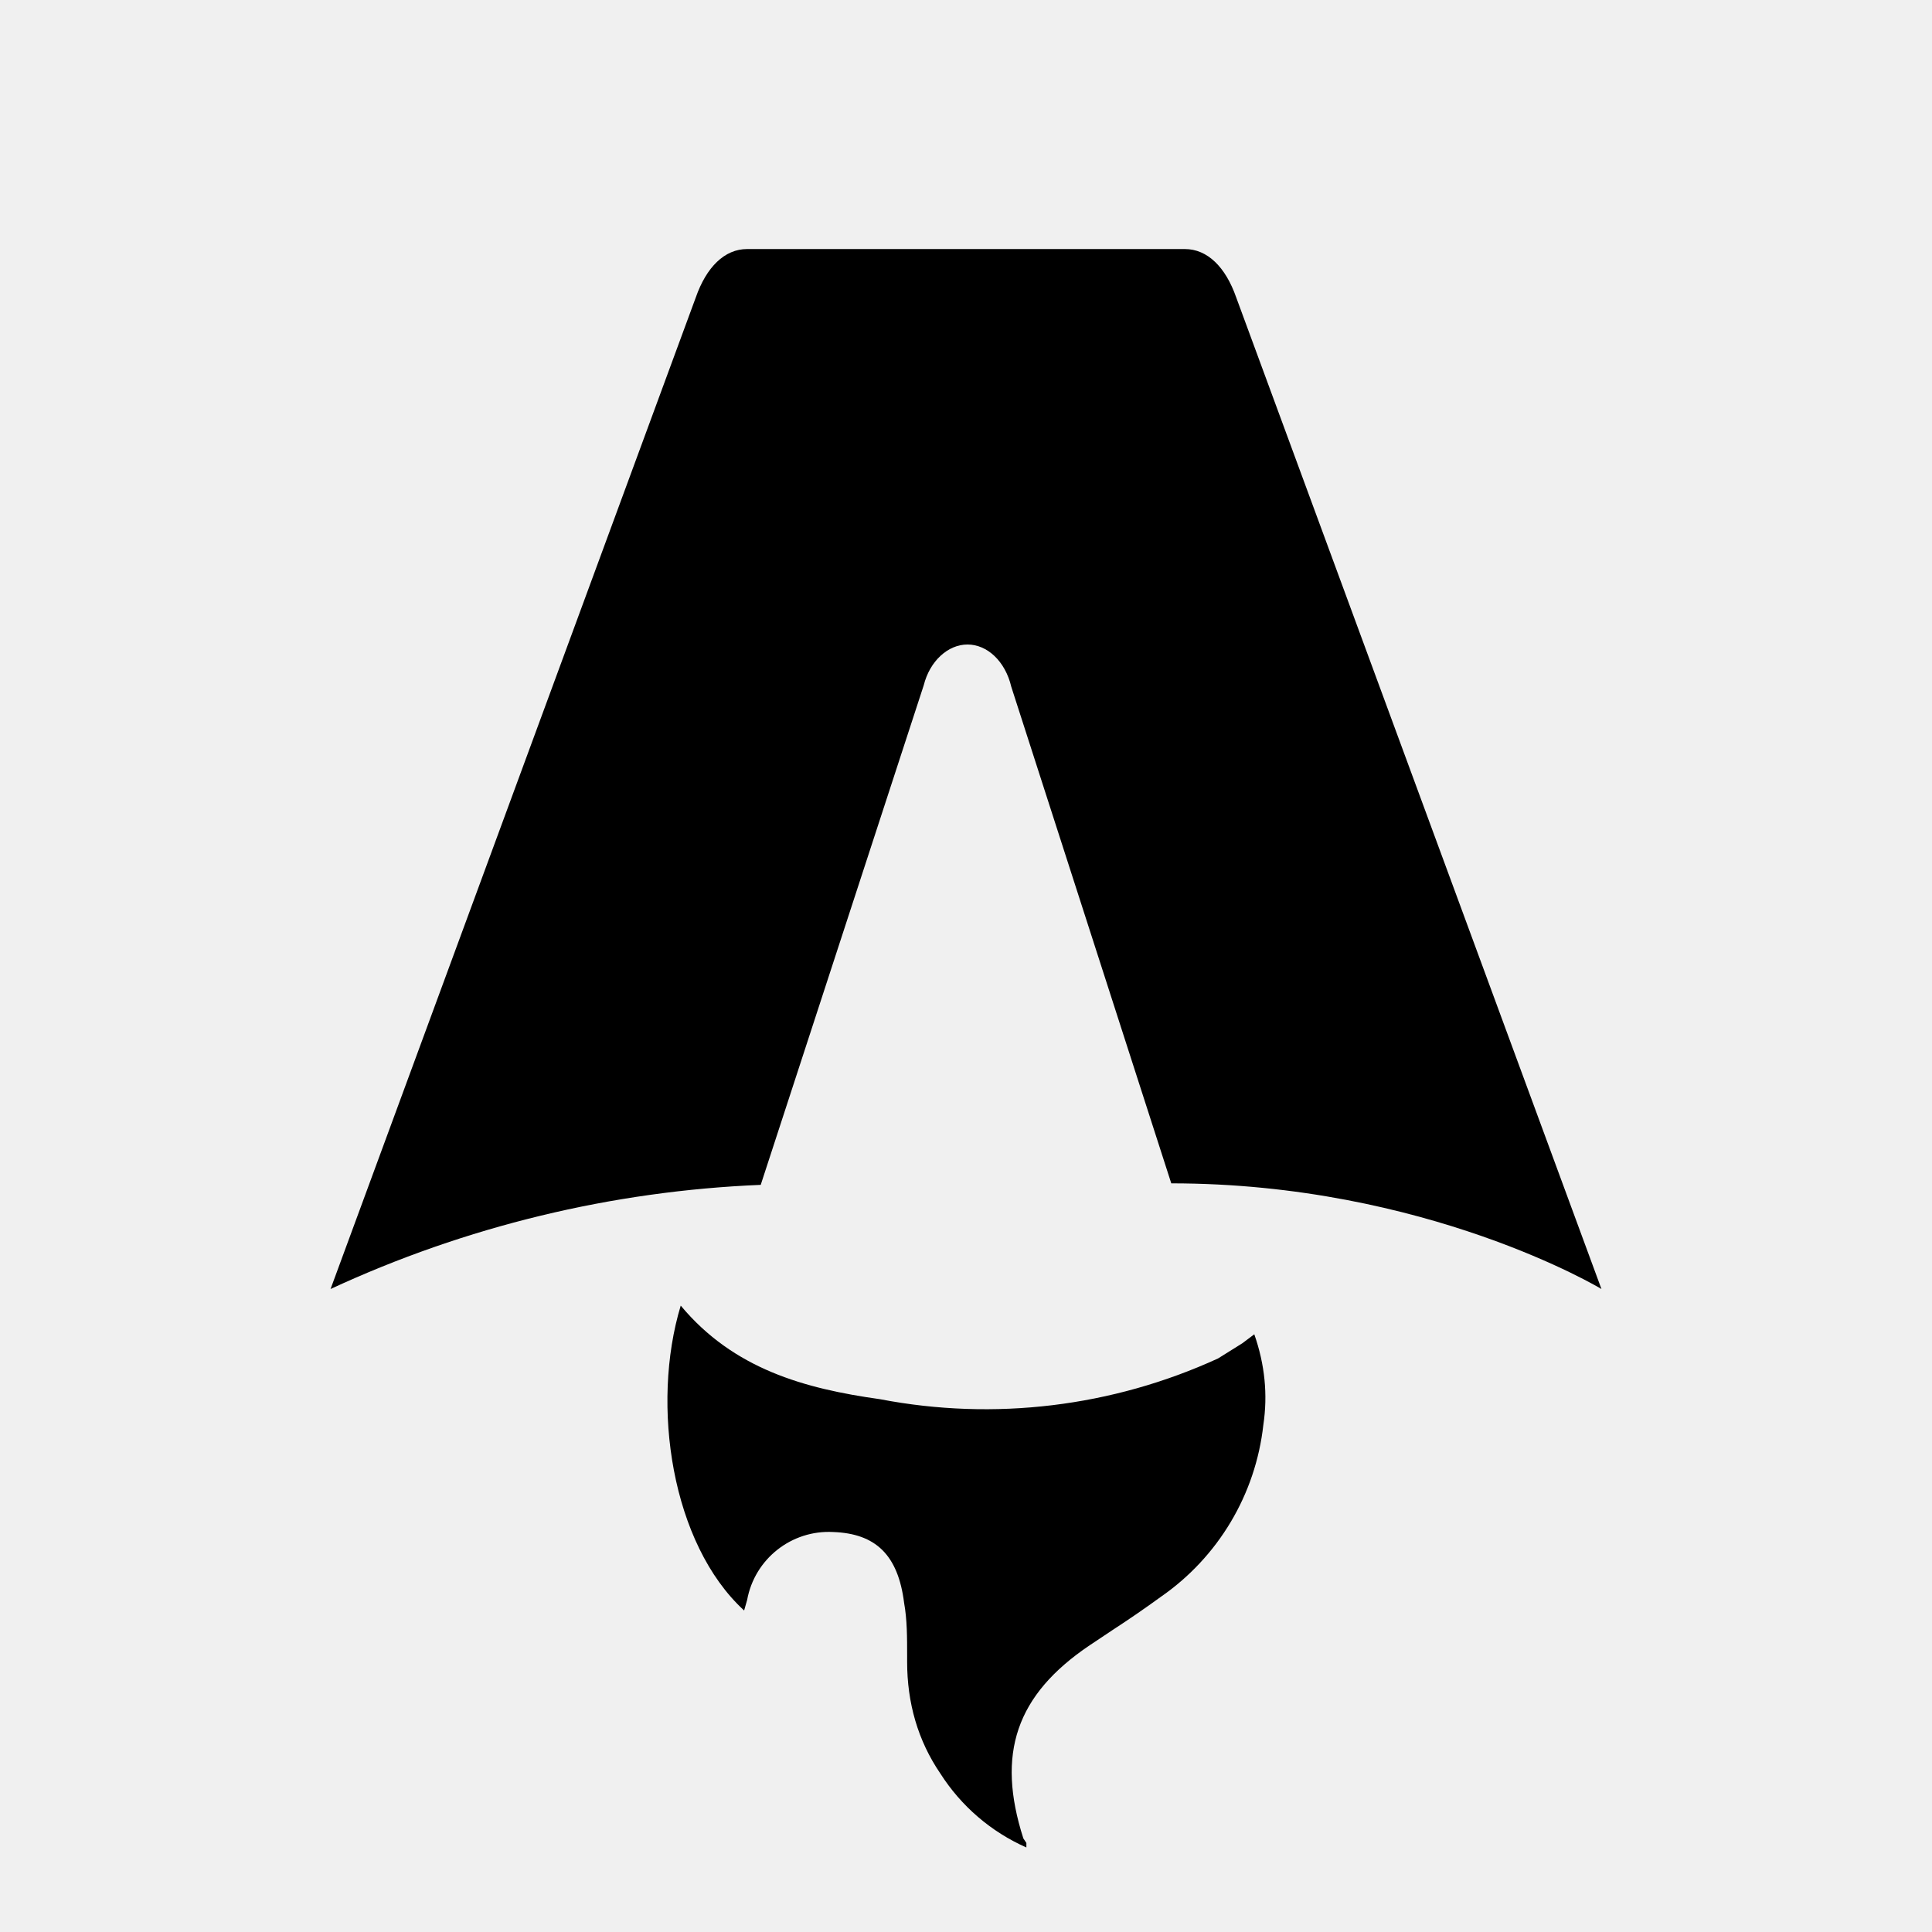
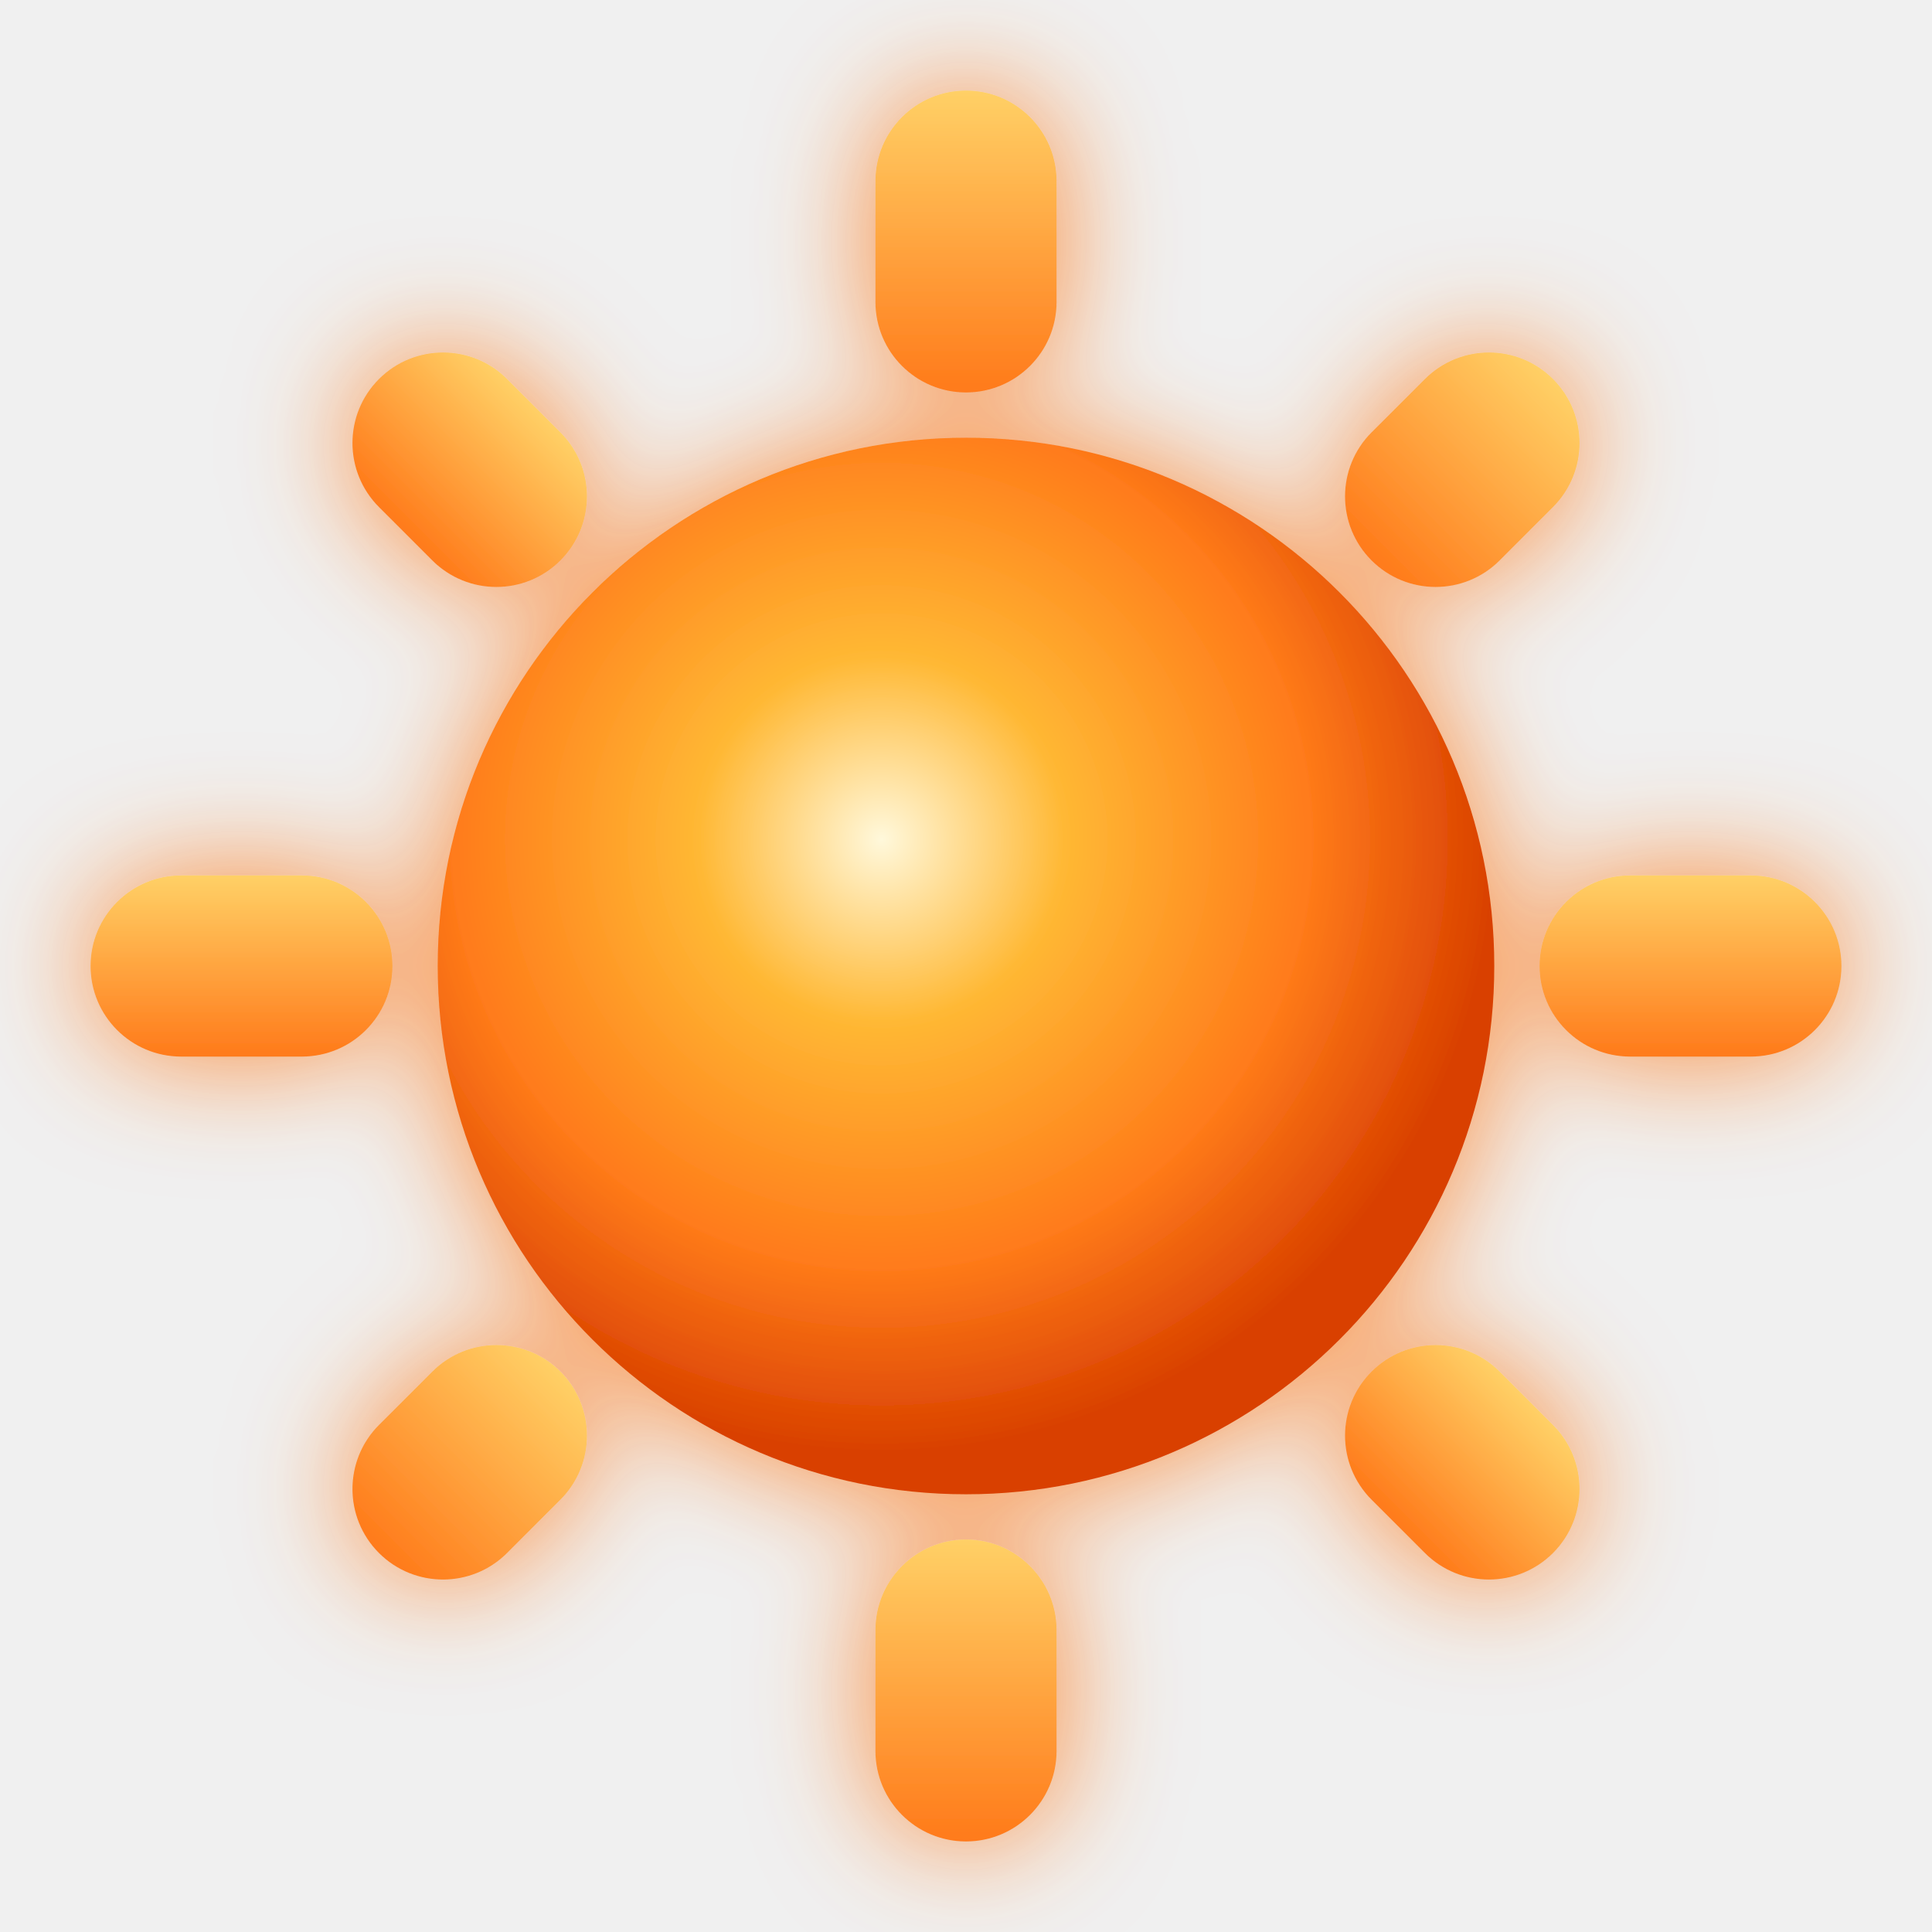
- <svg xmlns="http://www.w3.org/2000/svg" fill="none" viewBox="0 0 128 128">
-   <path d="M50.4 78.5a75.1 75.1 0 0 0-28.5 6.9l24.2-65.7c.7-2 1.9-3.2 3.4-3.2h29c1.5 0 2.7 1.2 3.4 3.2l24.2 65.7s-11.6-7-28.5-7L67 45.5c-.4-1.7-1.6-2.8-2.9-2.8-1.3 0-2.5 1.1-2.9 2.7L50.4 78.5Zm-1.1 28.2Zm-4.2-20.2c-2 6.6-.6 15.8 4.2 20.2a17.5 17.5 0 0 1 .2-.7 5.5 5.5 0 0 1 5.7-4.5c2.8.1 4.3 1.5 4.7 4.7.2 1.1.2 2.3.2 3.5v.4c0 2.7.7 5.2 2.2 7.4a13 13 0 0 0 5.7 4.9v-.3l-.2-.3c-1.8-5.6-.5-9.5 4.4-12.8l1.5-1a73 73 0 0 0 3.2-2.2 16 16 0 0 0 6.8-11.4c.3-2 .1-4-.6-6l-.8.6-1.6 1a37 37 0 0 1-22.4 2.7c-5-.7-9.7-2-13.2-6.2Z" />
-   <style>
-         path { fill: #000; }
-         @media (prefers-color-scheme: dark) {
-             path { fill: #FFF; }
-         }
-     </style>
+ <svg xmlns="http://www.w3.org/2000/svg" viewBox="0 0 64 64" fill="none">
+   <defs>
+     <radialGradient id="sunCore" cx="42%" cy="38%" r="58%">
+       <stop offset="0%" stop-color="#fff8db" />
+       <stop offset="30%" stop-color="#ffb834" />
+       <stop offset="70%" stop-color="#ff7b1a" />
+       <stop offset="100%" stop-color="#d94100" />
+     </radialGradient>
+     <linearGradient id="sunRay" x1="0%" y1="0%" x2="0%" y2="100%">
+       <stop offset="0%" stop-color="#ffd066" />
+       <stop offset="100%" stop-color="#ff7a1a" />
+     </linearGradient>
+     <filter id="solarGlow" x="-25%" y="-25%" width="150%" height="150%">
+       <feDropShadow dx="0" dy="0" stdDeviation="2" flood-color="#ff6b00" flood-opacity="0.75" />
+     </filter>
+   </defs>
+   <g filter="url(#solarGlow)">
+     <rect x="29" y="3" width="6" height="10" rx="3" fill="url(#sunRay)" />
+     <rect x="29" y="51" width="6" height="10" rx="3" fill="url(#sunRay)" />
+     <rect x="3" y="29" width="10" height="6" rx="3" fill="url(#sunRay)" />
+     <rect x="51" y="29" width="10" height="6" rx="3" fill="url(#sunRay)" />
+     <g transform="rotate(45 32 32)">
+       <rect x="29" y="4.5" width="6" height="8.5" rx="3" fill="url(#sunRay)" />
+       <rect x="29" y="51" width="6" height="8.5" rx="3" fill="url(#sunRay)" />
+       <rect x="4.5" y="29" width="8.5" height="6" rx="3" fill="url(#sunRay)" />
+       <rect x="51" y="29" width="8.5" height="6" rx="3" fill="url(#sunRay)" />
+     </g>
+     <circle cx="32" cy="32" r="17.5" fill="url(#sunCore)" />
+   </g>
</svg>
